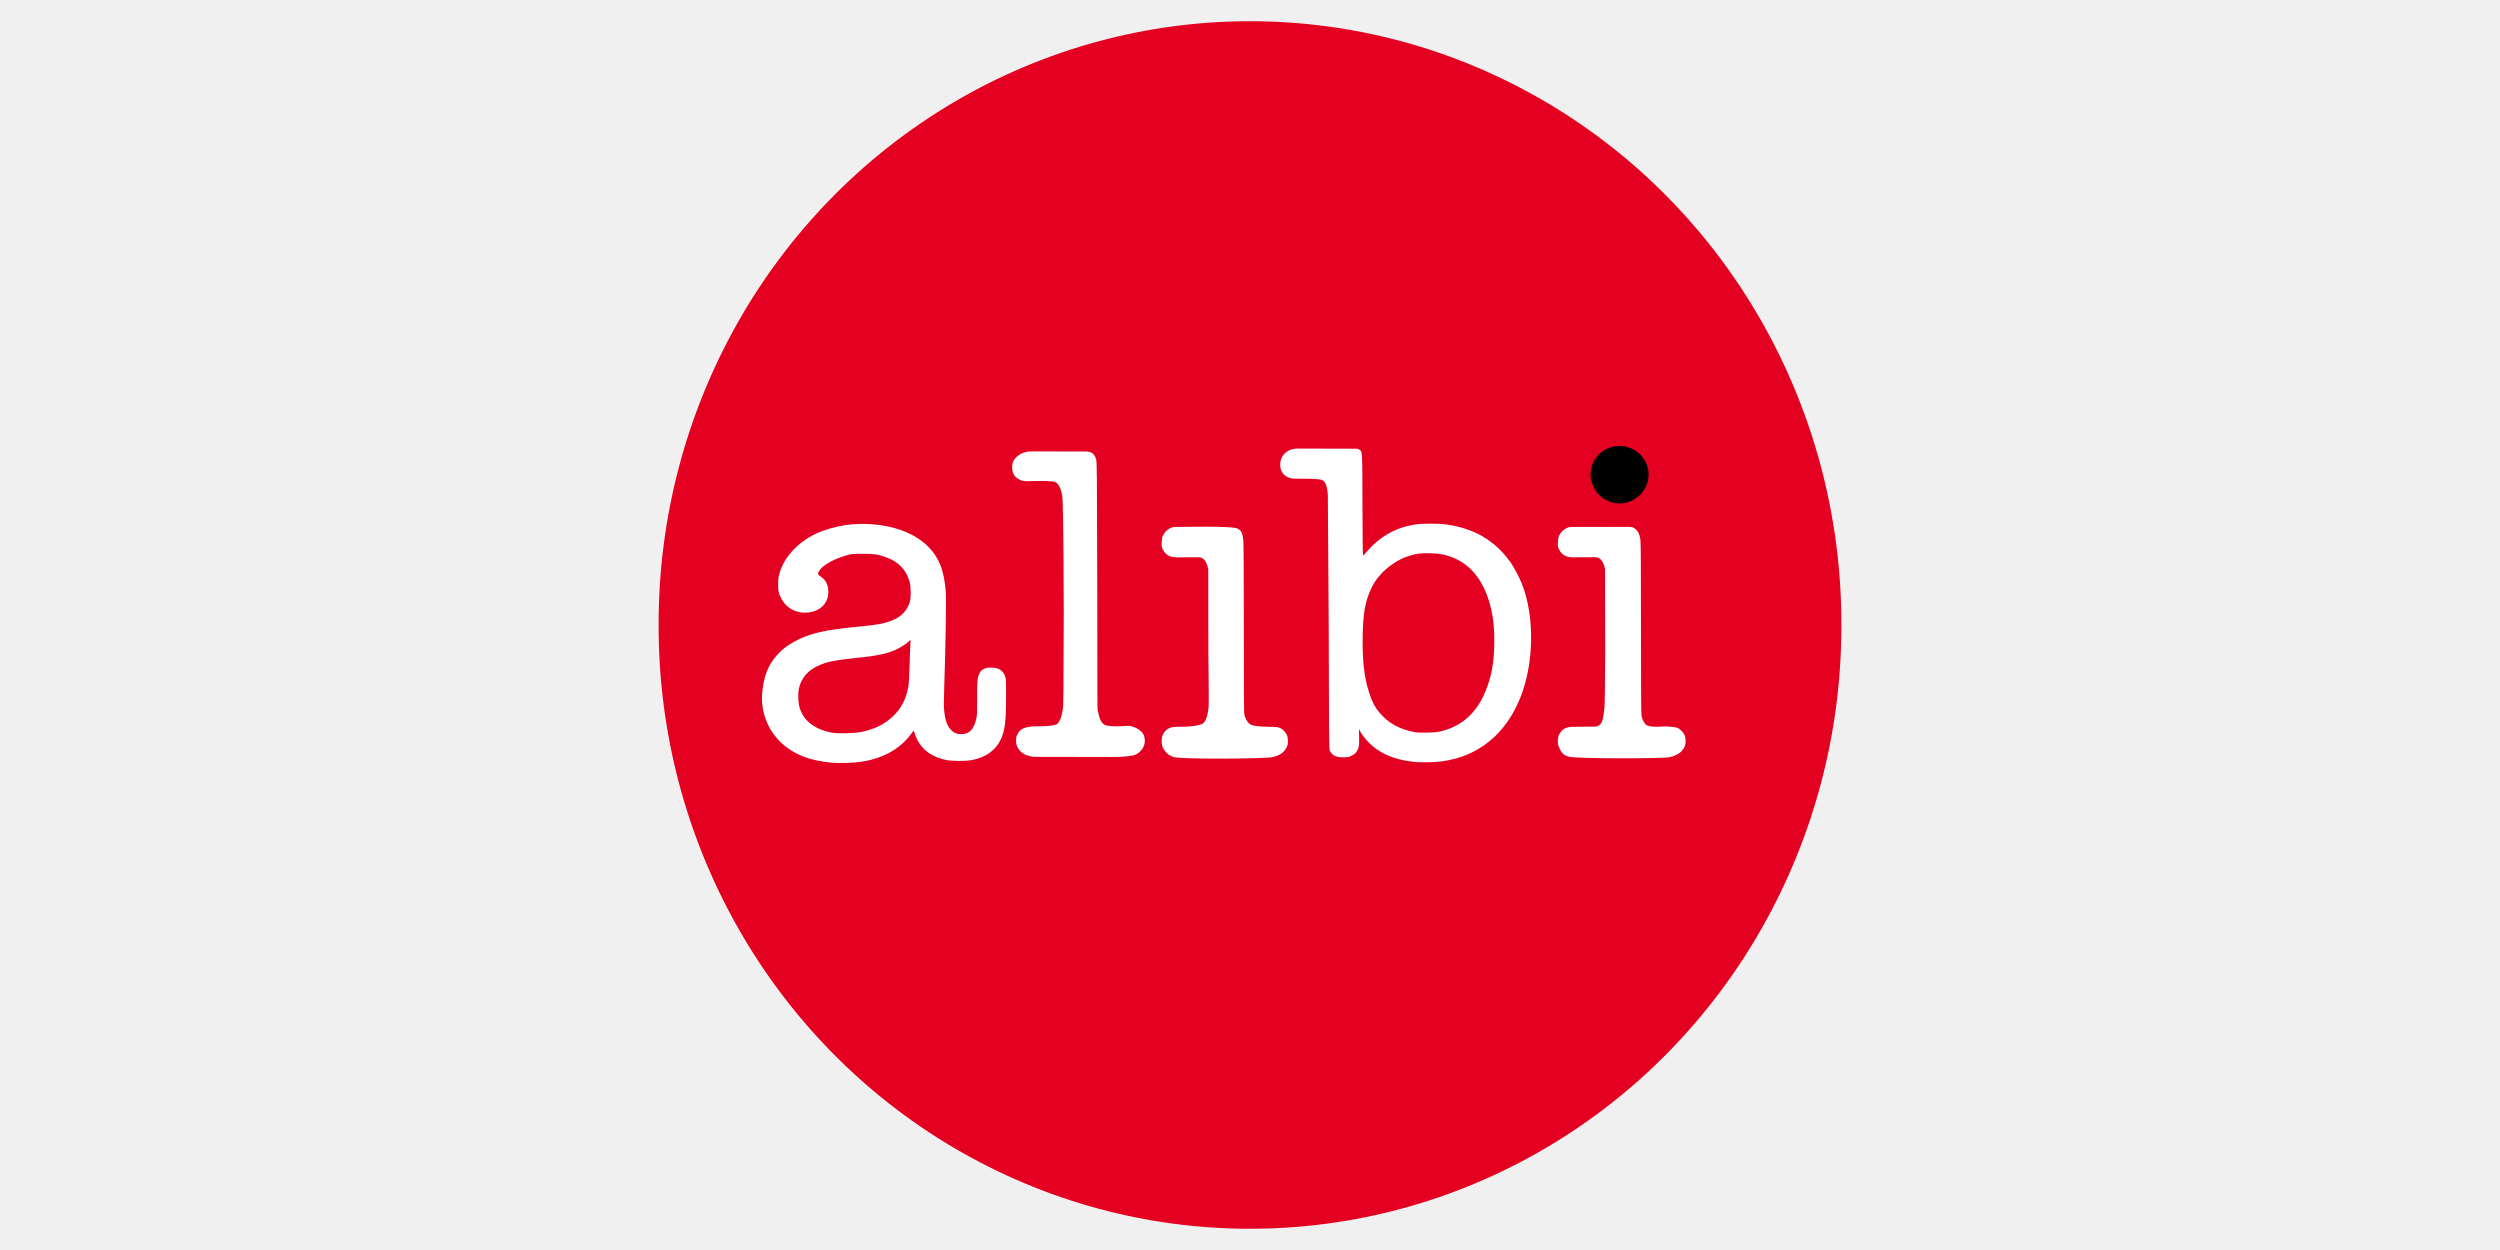
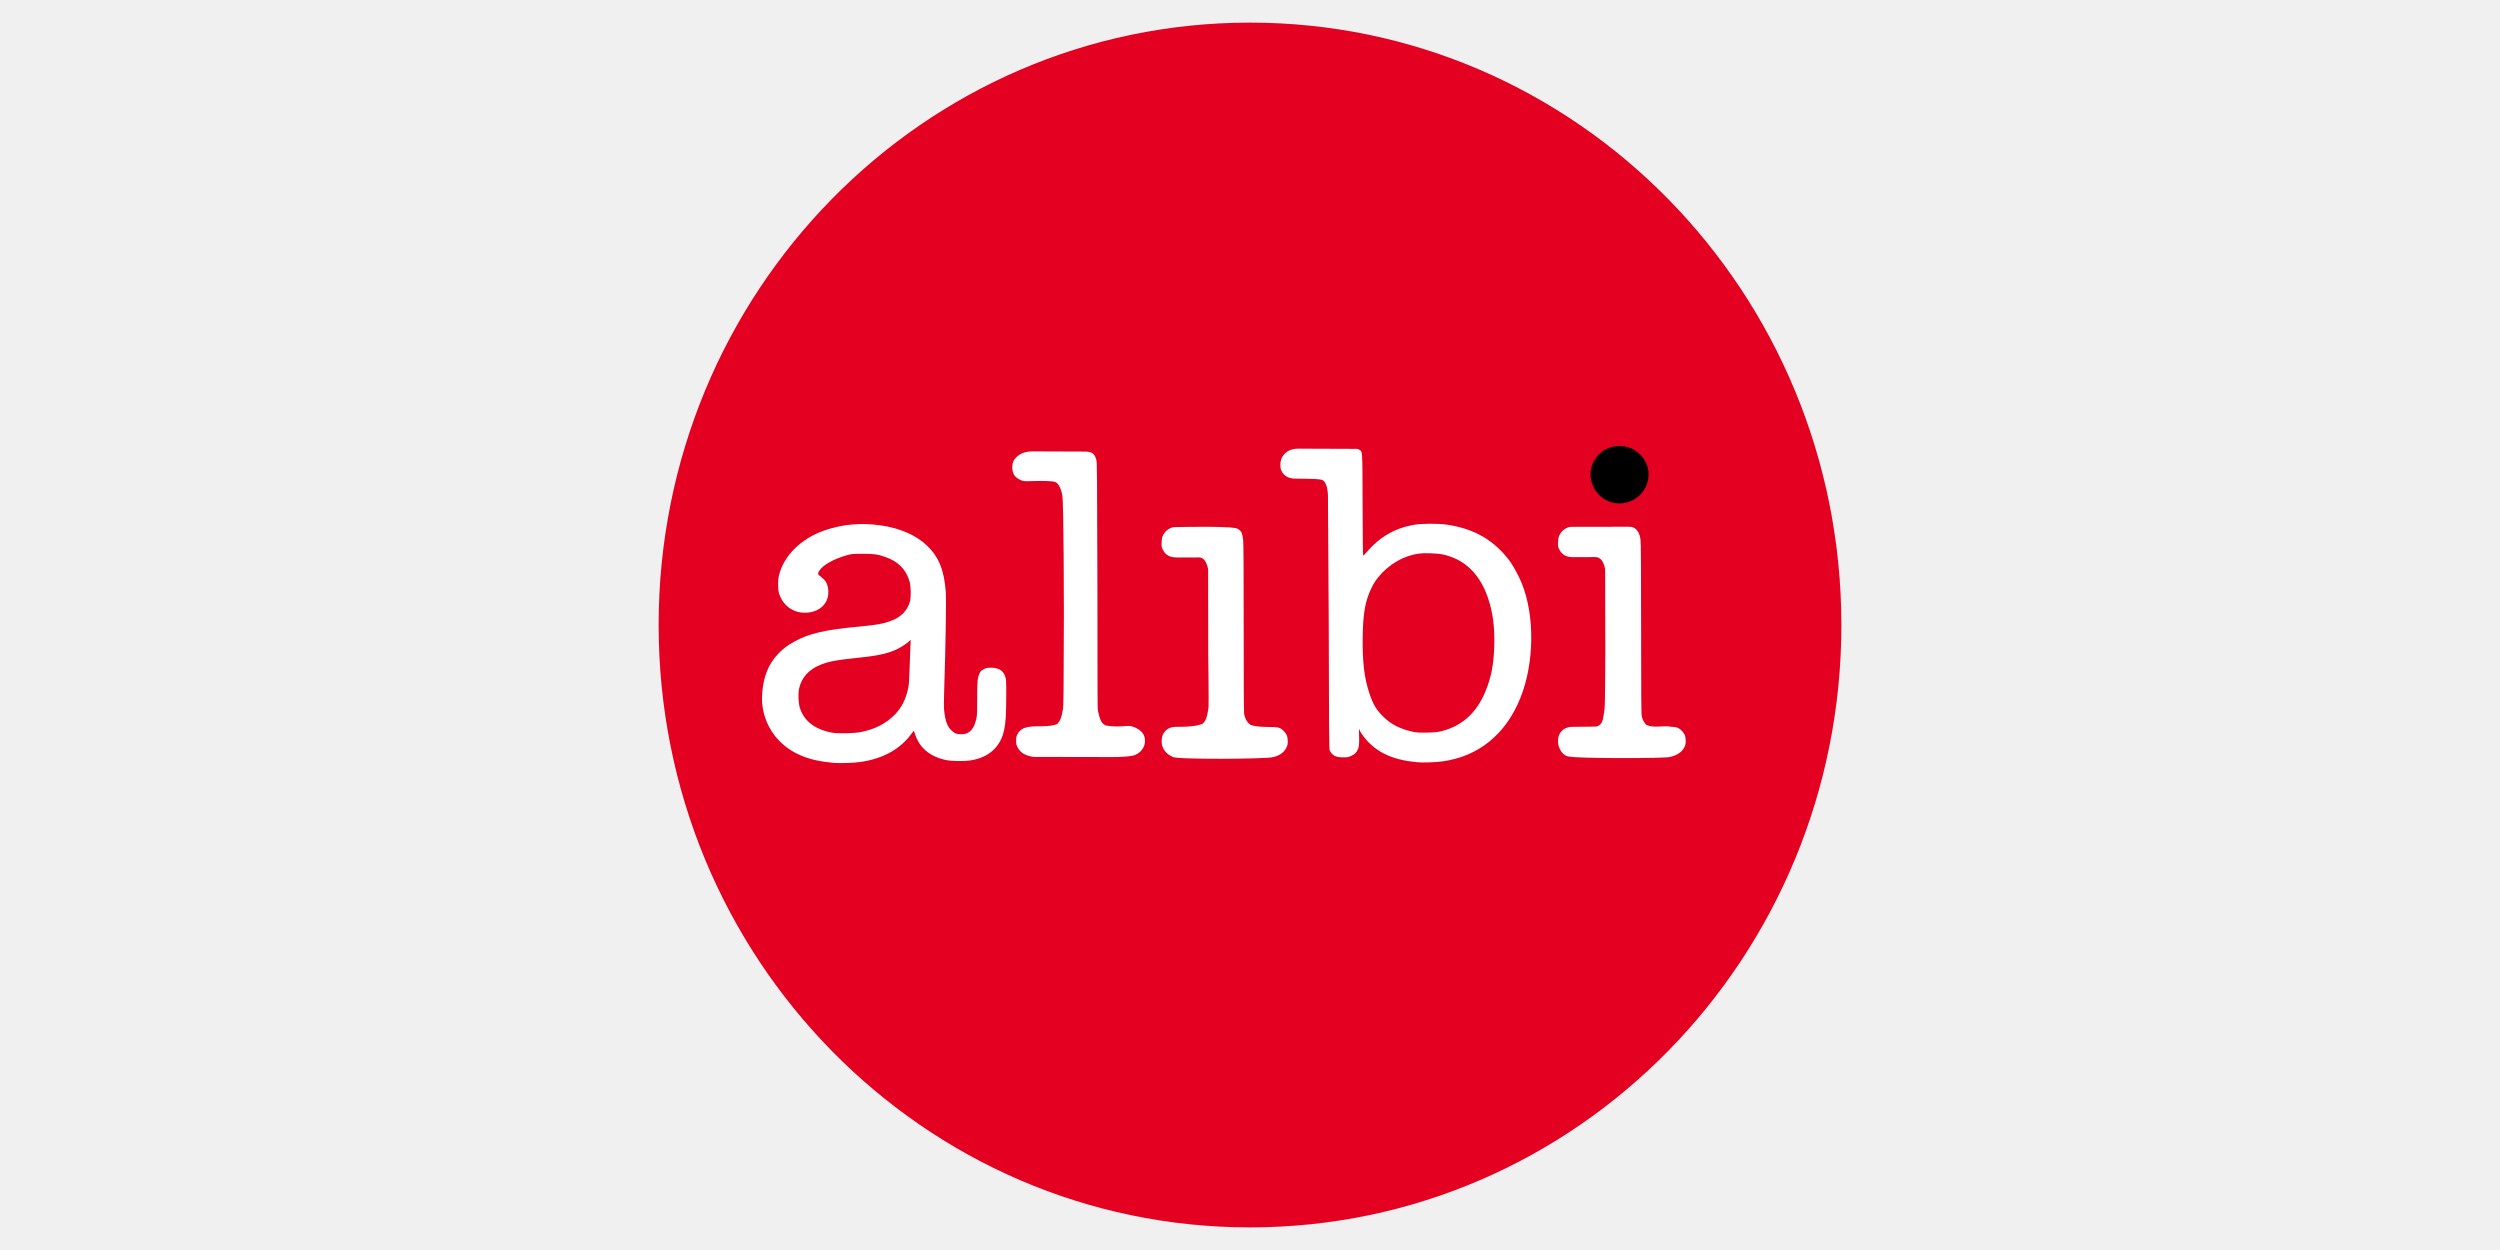
- <svg xmlns="http://www.w3.org/2000/svg" version="1.1" width="128" height="64">
-   <g transform="matrix(0.1610547,0,0,0.1610547,622.7777,515.9404) ">
-     <path fill="#e40020" fill-rule="evenodd" stroke-width="2.9" stroke-miterlimit="4" d="m-3281.491,-3004.821a188,191.5 0 1 1 -375.999,0a188,191.5 0 1 1 375.999,0z" />
-     <path stroke="null" fill="#ffffff" d="m-3602.211,-2961.035c-7.367,-0.616 -12.771,-2.809 -16.756,-6.799c-3.918,-3.923 -5.99,-9.416 -5.627,-14.923c0.373,-5.656 1.947,-9.602 5.171,-12.96c1.537,-1.601 2.818,-2.574 4.953,-3.764c4.798,-2.672 9.779,-3.831 20.854,-4.849c5.967,-0.549 8.567,-1.084 11.108,-2.287c2.473,-1.17 4.114,-3.032 4.871,-5.526c0.419,-1.38 0.384,-4.762 -0.068,-6.421c-1.038,-3.815 -3.584,-6.437 -7.617,-7.845c-2.576,-0.899 -3.698,-1.06 -7.346,-1.049c-3.114,0.009 -3.415,0.036 -4.898,0.443c-4.13,1.134 -7.574,3.036 -8.798,4.859c-0.673,1.002 -0.603,1.27 0.543,2.068c1.253,0.873 1.917,1.932 2.177,3.47c0.526,3.116 -0.812,5.782 -3.548,7.071c-1.217,0.574 -2.312,0.801 -3.856,0.801c-3.846,0 -7.036,-2.433 -8.182,-6.24c-0.374,-1.242 -0.375,-4.135 -0.003,-5.666c1.509,-6.201 7.044,-11.706 14.309,-14.23c5.845,-2.031 11.672,-2.566 18.054,-1.657c6.049,0.861 11.176,3.092 14.619,6.362c3.812,3.619 5.549,7.888 6.056,14.884c0.177,2.442 -0.065,17.085 -0.507,30.58c-0.142,4.33 -0.141,6.012 0.004,7.296c0.352,3.128 1.009,4.871 2.294,6.086c0.983,0.93 1.713,1.207 3.175,1.203c2.555,-0.006 4.038,-1.596 4.779,-5.125c0.2,-0.954 0.243,-2.163 0.221,-6.208c-0.03,-5.514 0.079,-6.705 0.733,-8.008c0.373,-0.742 0.568,-0.934 1.368,-1.343c0.844,-0.431 1.072,-0.476 2.366,-0.466c2.428,0.019 3.808,0.911 4.454,2.877c0.269,0.82 0.295,1.422 0.278,6.512c-0.018,5.553 -0.168,7.98 -0.633,10.248c-1.123,5.487 -4.826,8.882 -10.724,9.832c-1.848,0.298 -5.852,0.258 -7.563,-0.076c-5.27,-1.026 -8.824,-4.018 -10.132,-8.526c-0.147,-0.508 -0.317,-0.864 -0.378,-0.79c-0.06,0.074 -0.511,0.667 -1.002,1.319c-3.504,4.654 -9.043,7.622 -16.05,8.599c-2.182,0.304 -6.537,0.428 -8.703,0.247zm9.228,-9.789c4.59,-0.989 7.884,-2.727 10.625,-5.604c2.126,-2.232 3.418,-4.799 4.142,-8.228c0.273,-1.292 0.359,-2.491 0.476,-6.633c0.079,-2.781 0.189,-5.903 0.246,-6.939l0.103,-1.883l-0.759,0.668c-1.023,0.9 -2.752,1.961 -4.266,2.616c-2.83,1.226 -6.038,1.867 -12.701,2.537c-5.79,0.583 -8.324,1.066 -10.871,2.073c-3.82,1.511 -6.166,4.104 -6.919,7.647c-0.346,1.629 -0.226,4.556 0.25,6.077c1.317,4.208 4.764,6.862 10.26,7.901c1.851,0.35 7.337,0.214 9.413,-0.233z" />
-     <path stroke="null" fill="#ffffff" d="m-3368.133,-2962.978c-1.821,-0.316 -2.705,-1.747 -3.247,-3.266c-0.393,-1.102 -0.311,-2.817 0.183,-3.796c0.836,-1.658 2.219,-2.434 4.469,-2.419c0,0 6.08,-0.058 6.08,-0.058c1.399,0.011 1.525,-0.016 2.18,-0.47c1.114,-0.774 1.243,-2.248 1.635,-5.207c0.119,-0.893 0.209,-6.544 0.261,-17.839c0,0 -0.057,-26.581 -0.057,-26.581c-0.359,-1.705 -0.935,-2.807 -1.74,-3.333c-0.607,-0.397 -0.789,-0.431 -2.213,-0.421c0,0 -6.119,0.032 -6.119,0.032c-2.285,0.023 -3.677,-0.768 -4.52,-2.472c-0.398,-0.805 -0.429,-1.001 -0.364,-2.359c0.057,-1.193 0.153,-1.638 0.491,-2.283c0.533,-1.015 1.282,-1.726 2.313,-2.195c0.7,-0.317 1.043,-0.364 2.513,-0.34c0,0 17.022,-0.033 17.022,-0.033c0.729,-0.021 1.315,0.07 1.701,0.276c1.205,0.644 1.899,1.877 2.176,3.866c0.119,0.854 0.175,9.911 0.175,28.462c0,17.715 0.057,26.885 0.164,27.447c0.245,1.286 0.904,2.496 1.65,3.03c2.446,0.967 5.074,0.064 7.724,0.492c1.826,0.079 2.54,0.368 3.498,1.417c0.865,0.947 1.123,1.635 1.137,3.039c0.01,1.005 -0.062,1.351 -0.439,2.109c-0.794,1.598 -2.494,2.585 -4.508,3.047c-0.986,0.539 -30.986,0.539 -32.166,-0.145z" />
-     <path stroke="null" fill="#000000" d="m-3354.209,-3043.722c-3.242,-0.777 -5.878,-3.413 -6.759,-6.759c-1.172,-4.447 1.444,-9.244 5.859,-10.745c6.57,-2.234 13.196,3.101 12.231,9.848c-0.765,5.345 -6.056,8.921 -11.33,7.656z" />
-     <path stroke="null" fill="#ffffff" d="m-3494.13,-2962.978c-1.477,-0.529 -2.674,-1.747 -3.21,-3.266c-0.389,-1.102 -0.307,-2.817 0.181,-3.796c0.836,-1.679 2.228,-2.453 4.502,-2.418c0,0 5.595,0.155 8.058,-0.947c1.101,-0.774 1.573,-2.248 1.961,-5.207c0.117,-0.893 -0.088,-17.421 -0.088,-17.421c0,0 -0.032,-26.562 -0.032,-26.562c-0.355,-1.704 -0.924,-2.807 -1.72,-3.333c-0.6,-0.397 -0.78,-0.432 -2.188,-0.421c0,0 -6.069,0.013 -6.069,0.013c-2.247,0.018 -3.616,-0.773 -4.448,-2.473c-0.394,-0.805 -0.424,-1.001 -0.36,-2.359c0.056,-1.193 0.151,-1.638 0.486,-2.283c0.527,-1.015 1.268,-1.726 2.287,-2.195c0.691,-0.317 1.031,-0.364 2.484,-0.34c0,0 18.36,-0.443 19.003,0.627c1.191,0.644 1.382,1.492 1.656,3.481c0.118,0.854 0.173,9.911 0.173,28.462c0,17.715 0.034,26.343 0.14,26.905c0.242,1.286 0.893,2.496 1.631,3.03c0.73,1.184 7.658,1.035 7.658,1.035c1.805,0.079 2.511,0.368 3.458,1.417c0.855,0.947 1.109,1.635 1.123,3.039c0.01,1.005 -0.061,1.351 -0.433,2.109c-0.785,1.598 -2.365,2.678 -4.457,3.047c-1.53,0.554 -31.392,0.813 -31.796,-0.145z" />
-     <path stroke="null" fill="#ffffff" d="m-3539.413,-2963.115c-1.887,-0.406 -3.216,-1.344 -3.945,-2.787c-0.415,-0.822 -0.486,-1.136 -0.486,-2.158c0,-0.973 0.076,-1.348 0.41,-2.009c1.105,-2.193 3.125,-2.563 7.062,-2.563c0,0 4.901,0.103 5.845,-0.956c0.778,-1.1 1.105,-1.861 1.52,-4.48c0.2,-1.265 0.246,-4.838 0.306,-30.215c0,0 -0.018,-35.023 -0.498,-37.712c-0.48,-2.69 -1.41,-4.064 -2.433,-4.345c-1.023,-0.281 -4.457,-0.275 -4.457,-0.275c0,0 -4.05,0.079 -4.05,0.079c-1.49,0.001 -1.666,-0.033 -2.611,-0.507c-1.675,-0.841 -2.358,-2.009 -2.356,-4.03c0.001,-1.303 0.474,-2.34 1.488,-3.261c1.244,-1.13 2.806,-1.684 4.933,-1.684c0,0 16.679,0.041 16.679,0.041c2.166,-0.016 3.015,0.572 3.59,2.485c0.264,0.879 0.286,3.225 0.373,40.368c0.082,35.156 -0.047,38.566 0.176,39.633c0.614,2.927 1.191,3.994 2.46,4.55c2.427,0.578 6.257,0.19 7.385,0.175c1.127,-0.015 3.784,1.064 4.645,2.733c0.604,1.171 0.604,2.805 -0.003,4.03c-0.52,1.05 -1.424,1.904 -2.563,2.42c-1.892,0.857 -8.864,0.711 -8.864,0.711c0,0 -23.182,-0.04 -23.182,-0.04c-0.305,-0.007 -0.946,-0.097 -1.424,-0.2z" />
-     <path stroke="null" fill="#ffffff" d="m-3416.72,-2961.253c-8.103,-0.718 -13.665,-3.623 -17.315,-9.047c-0.517,-0.768 -0.774,-1.473 -0.805,-1.566c0,0 0.01,1.423 0.01,1.423c0.045,1.839 0.16,3.989 -0.288,4.978c-0.559,1.235 -0.95,1.647 -2.083,2.195c-1.002,0.485 -1.184,0.52 -2.684,0.515c-2.402,-0.007 -3.452,-0.549 -4.267,-2.204c-0.201,-0.408 -0.246,-6.028 -0.326,-40.944c0,0 -0.266,-40.219 -0.266,-40.219c-0.142,-2.417 -0.687,-4.394 -1.904,-4.83c-1.177,-0.28 -2.158,-0.349 -8.224,-0.391c-1.533,0.027 -2.675,-0.314 -3.533,-1.036c-0.985,-0.828 -1.478,-1.935 -1.478,-3.316c0,-1.875 0.738,-3.306 2.208,-4.283c0.988,-0.657 2.104,-0.965 3.544,-0.932c0,0 17.321,0.045 17.321,0.045c1.428,-0.022 1.69,0.016 2.088,0.305c0.988,0.716 0.932,-0.269 0.982,17.46c0.025,8.916 0.104,16.212 0.176,16.212c0.072,0 0.447,-0.373 0.833,-0.828c4.286,-5.054 9.119,-7.904 15.229,-8.979c2.49,-0.438 7.694,-0.473 10.529,-0.07c8.729,1.241 15.215,5.027 20.119,11.743c1.123,1.537 2.931,4.906 3.783,7.05c4.126,10.375 3.903,25.44 -0.54,36.4c-4.667,11.511 -13.282,18.5 -24.757,20.083c-2.177,0.3 -6.313,0.418 -8.351,0.237zm8.148,-9.831c6.498,-1.625 11.164,-5.861 13.942,-12.657c1.89,-4.626 2.656,-8.675 2.789,-14.746c0.128,-5.852 -0.44,-10.232 -1.902,-14.659c-2.114,-6.403 -5.838,-10.827 -10.928,-12.983c-2.426,-1.027 -4.283,-1.402 -7.435,-1.5c-3.071,-0.095 -4.548,0.095 -7.022,0.905c-4.89,1.601 -9.457,5.473 -11.61,9.842c-2.056,4.172 -2.799,8.035 -2.923,15.195c-0.145,8.34 0.455,13.609 2.116,18.584c1.157,3.466 2.198,5.22 4.383,7.389c2.509,2.491 5.428,3.985 9.479,4.851c1.173,0.25 1.897,0.29 4.452,0.24c2.613,-0.051 3.282,-0.117 4.657,-0.461z" />
-   </g>
+ <svg xmlns="http://www.w3.org/2000/svg" width="128" height="64">
+   <path fill="#e40020" fill-rule="evenodd" stroke-width=".322.9" d="M94.278 32a30.278 30.842 0 1 1-60.556 0 30.278 30.842 0 1 1 60.556 0z" />
+   <path stroke="null" fill="#fff" d="M42.625 39.052c-1.187-.1-2.057-.453-2.7-1.095-.63-.632-.964-1.517-.905-2.404.06-.91.314-1.546.833-2.087.247-.258.453-.414.797-.606.773-.43 1.575-.617 3.36-.78.96-.09 1.38-.176 1.788-.37.398-.188.663-.488.785-.89.067-.222.06-.766-.01-1.033-.168-.615-.578-1.037-1.228-1.264-.415-.145-.596-.17-1.183-.17-.502.002-.55.007-.79.072-.664.183-1.22.49-1.416.783-.108.16-.097.204.088.333.2.148.308.318.35.56.085.508-.13.93-.57 1.14-.197.09-.374.13-.622.13-.62 0-1.134-.39-1.318-1-.06-.2-.06-.667 0-.914.242-1 1.134-1.884 2.304-2.29.94-.328 1.88-.414 2.908-.267.974.137 1.8.497 2.354 1.023.614.583.894 1.27.975 2.397.03.393-.01 2.75-.08 4.924-.024.7-.024.97 0 1.176.056.504.162.785.37.98.157.15.275.195.51.194.412 0 .65-.258.77-.826.032-.154.04-.348.036-1 0-.888.02-1.08.12-1.29.06-.12.09-.15.22-.216.14-.07.178-.076.38-.075.39.004.62.148.72.465.047.132.05.228.048 1.048-.003.895-.027 1.286-.102 1.65-.18.885-.776 1.43-1.726 1.584-.298.047-.943.04-1.22-.013-.85-.164-1.42-.646-1.632-1.372-.023-.082-.05-.14-.06-.127l-.162.21c-.563.75-1.455 1.227-2.584 1.384-.35.05-1.05.07-1.4.04zm1.486-1.577c.74-.16 1.27-.44 1.718-.902.343-.36.55-.773.667-1.325.044-.208.058-.402.077-1.07.013-.446.03-.95.04-1.116l.016-.304-.122.108c-.164.145-.442.316-.686.42-.456.2-.972.302-2.046.41-.93.094-1.34.172-1.75.334-.614.243-.99.66-1.113 1.232-.056.262-.036.733.04.978.213.678.768 1.106 1.653 1.273.297.056 1.18.034 1.515-.038zm36.22 1.265c-.293-.052-.436-.282-.523-.527-.06-.177-.05-.454.03-.61.136-.268.36-.393.72-.39l.98-.01c.226.002.246-.003.35-.076.18-.124.2-.362.265-.838.02-.15.033-1.06.04-2.88l-.01-4.28c-.057-.276-.15-.454-.28-.538-.097-.064-.126-.07-.356-.068l-.984.004c-.37.004-.594-.124-.73-.398-.064-.13-.07-.16-.06-.38.01-.192.026-.264.08-.368.086-.164.207-.28.373-.354.114-.05.17-.06.406-.053l2.74-.005c.12-.003.21.01.273.045.195.103.307.3.35.622.02.135.03 1.594.03 4.582 0 2.853.01 4.33.026 4.42.04.207.145.402.265.49.395.154.818.01 1.245.08.294.01.41.06.563.226.14.15.18.262.183.49.003.16-.01.216-.07.34-.127.255-.4.414-.725.49-.16.085-4.99.085-5.18-.025z" stroke-width=".161" />
+   <path stroke="null" d="M82.567 25.735c-.522-.125-.947-.55-1.09-1.09-.188-.715.234-1.488.945-1.73 1.058-.36 2.125.5 1.97 1.587-.124.86-.976 1.436-1.825 1.233z" stroke-width=".161" />
+   <path stroke="null" fill="#fff" d="M60.032 38.74c-.238-.086-.43-.282-.517-.527-.063-.177-.05-.454.03-.61.134-.272.358-.396.724-.39 0 0 .9.024 1.29-.153.178-.125.254-.362.317-.84.02-.143-.015-2.805-.015-2.805l-.005-4.277c-.055-.275-.15-.452-.275-.537-.096-.06-.125-.07-.352-.06h-.977c-.362.003-.582-.124-.716-.4-.066-.13-.07-.16-.06-.38.01-.19.023-.263.08-.37.082-.16.2-.28.37-.35.11-.05.162-.06.4-.056 0 0 2.953-.07 3.06.103.19.104.22.24.263.56.02.138.028 1.597.028 4.585 0 2.855.007 4.244.024 4.335.04.208.144.403.263.49.117.19 1.232.165 1.232.165.29.012.404.06.556.23.137.15.178.26.18.487.002.16-.01.217-.07.34-.126.256-.38.43-.717.49-.248.09-5.057.13-5.12-.024zm-7.292-.023c-.305-.065-.52-.217-.637-.45-.067-.13-.078-.182-.078-.347 0-.156.012-.217.066-.323.18-.353.51-.413 1.14-.413 0 0 .79.017.94-.154.13-.177.18-.3.25-.722.033-.203.04-.78.05-4.866 0 0-.003-5.64-.08-6.074-.08-.433-.23-.654-.392-.7-.165-.045-.718-.044-.718-.044l-.653.013c-.24 0-.27-.005-.42-.082-.27-.135-.38-.323-.38-.65 0-.21.076-.376.24-.524.2-.18.45-.27.794-.27l2.687.01c.35 0 .486.095.578.4.044.14.047.52.06 6.5.014 5.66-.006 6.21.03 6.386.1.473.19.644.396.734.39.092 1.007.03 1.19.027.18-.002.61.17.746.44.098.19.098.452 0 .65-.084.168-.23.306-.413.39-.306.137-1.428.113-1.428.113l-3.734-.007c-.05 0-.15-.015-.23-.03zm19.76.3c-1.306-.116-2.202-.584-2.79-1.457-.083-.124-.124-.238-.13-.253l.002.23c.007.296.026.642-.046.8-.09.2-.153.267-.336.355-.16.078-.19.084-.432.083-.387 0-.556-.09-.687-.355-.03-.066-.04-.97-.05-6.594l-.04-6.478c-.02-.39-.11-.707-.305-.778-.19-.045-.35-.056-1.325-.063-.248.005-.43-.05-.57-.166-.158-.13-.238-.31-.238-.53 0-.3.12-.53.357-.69.16-.103.34-.153.57-.15l2.79.01c.23-.004.27 0 .335.05.16.114.15-.044.16 2.81.003 1.437.015 2.61.027 2.61s.073-.06.135-.132c.69-.814 1.47-1.273 2.454-1.447.4-.07 1.24-.077 1.696-.01 1.403.2 2.45.81 3.24 1.89.18.247.47.79.607 1.135.666 1.67.63 4.097-.086 5.862-.75 1.854-2.138 2.98-3.986 3.235-.35.05-1.016.07-1.344.04zm1.31-1.584c1.048-.26 1.8-.943 2.247-2.038.304-.745.427-1.397.45-2.375.02-.943-.072-1.648-.307-2.36-.34-1.032-.94-1.745-1.76-2.092-.39-.165-.69-.226-1.198-.24-.494-.017-.732.014-1.13.144-.788.258-1.524.882-1.87 1.585-.332.672-.45 1.295-.47 2.448-.025 1.343.072 2.19.34 2.993.186.558.353.84.705 1.19.404.4.875.64 1.527.78.19.04.306.048.717.04.428-.01.53-.02.75-.075z" stroke-width=".161" />
</svg>
